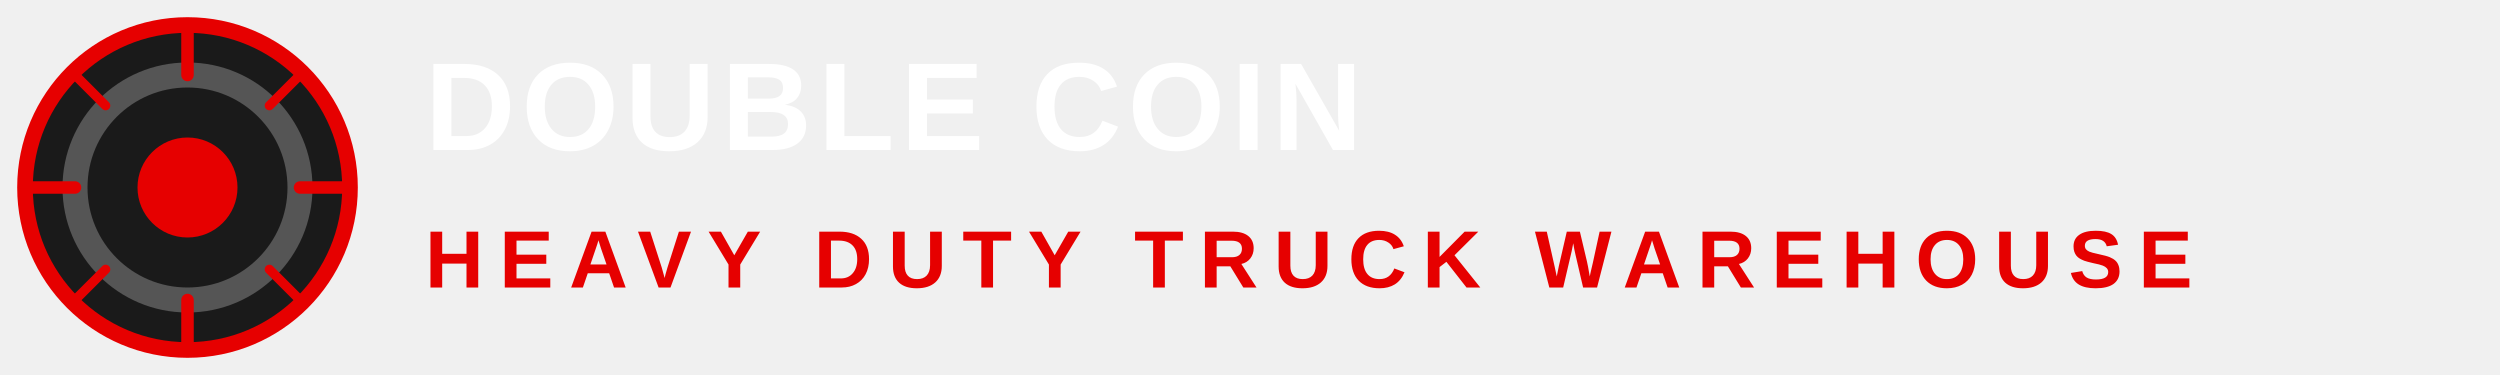
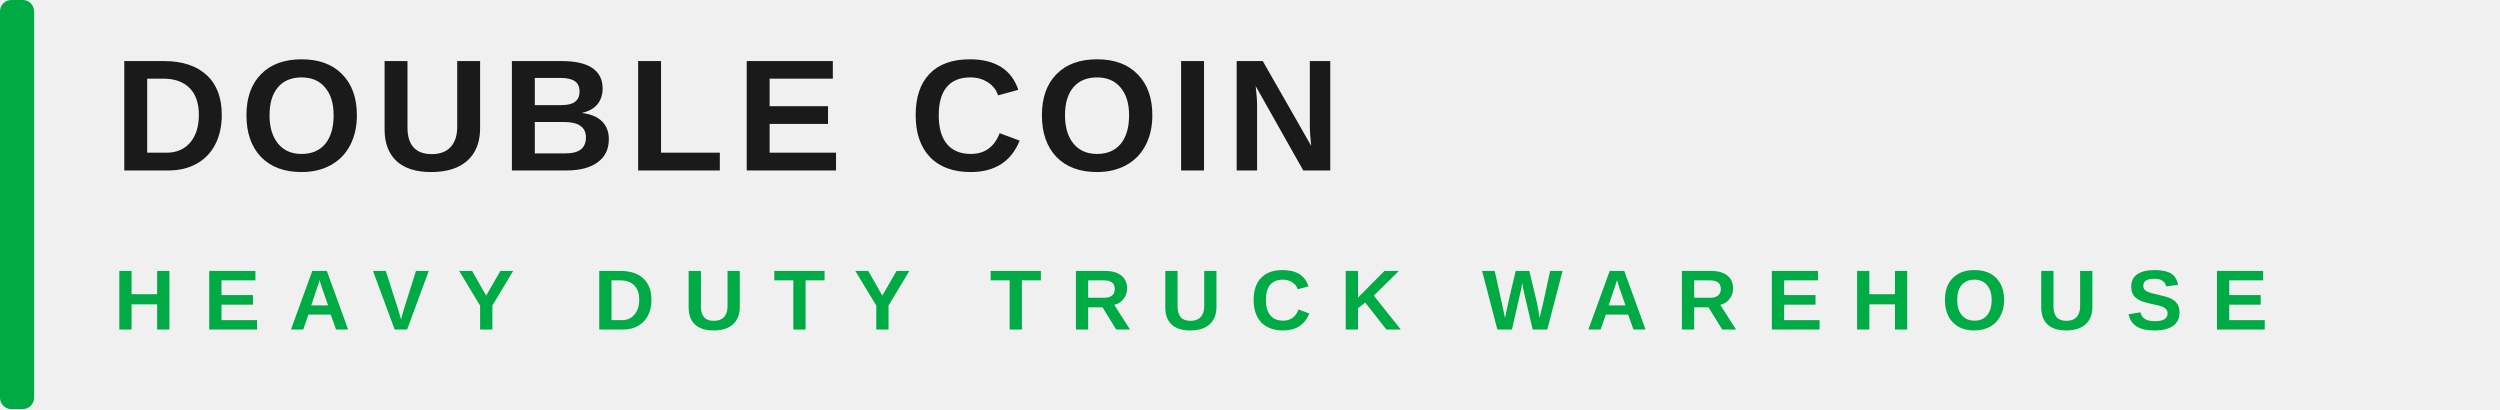
- <svg xmlns="http://www.w3.org/2000/svg" viewBox="0 0 400 60">
-   <circle cx="30" cy="30" r="26" fill="#1a1a1a" stroke="#e60000" stroke-width="2.5" />
-   <circle cx="30" cy="30" r="18" fill="none" stroke="#555" stroke-width="4" />
-   <circle cx="30" cy="30" r="8" fill="#e60000" />
-   <line x1="30" y1="4" x2="30" y2="12" stroke="#e60000" stroke-width="2" stroke-linecap="round" />
-   <line x1="30" y1="48" x2="30" y2="56" stroke="#e60000" stroke-width="2" stroke-linecap="round" />
-   <line x1="4" y1="30" x2="12" y2="30" stroke="#e60000" stroke-width="2" stroke-linecap="round" />
-   <line x1="48" y1="30" x2="56" y2="30" stroke="#e60000" stroke-width="2" stroke-linecap="round" />
-   <line x1="11.4" y1="11.4" x2="16.9" y2="16.9" stroke="#e60000" stroke-width="1.5" stroke-linecap="round" />
-   <line x1="43.1" y1="43.1" x2="48.6" y2="48.6" stroke="#e60000" stroke-width="1.5" stroke-linecap="round" />
-   <line x1="48.6" y1="11.4" x2="43.1" y2="16.9" stroke="#e60000" stroke-width="1.5" stroke-linecap="round" />
-   <line x1="11.4" y1="48.6" x2="16.9" y2="43.1" stroke="#e60000" stroke-width="1.5" stroke-linecap="round" />
-   <text x="68" y="24" font-family="Arial,Helvetica,sans-serif" font-size="20" font-weight="800" fill="#ffffff" letter-spacing="1">DOUBLE COIN</text>
-   <text x="68" y="46" font-family="Arial,Helvetica,sans-serif" font-size="13" font-weight="600" fill="#e60000" letter-spacing="2.5">HEAVY DUTY TRUCK WAREHOUSE</text>
+ <svg xmlns="http://www.w3.org/2000/svg" viewBox="0 0 220 36">
+   <rect x="0" y="0" width="3" height="36" rx="1" fill="#00AA44" />
+   <text x="10" y="15" font-family="'Arial Black',Impact,Arial,sans-serif" font-size="14" font-weight="900" fill="#1a1a1a" letter-spacing="1">DOUBLE COIN</text>
+   <text x="10" y="29" font-family="Arial,Helvetica,sans-serif" font-size="7.5" font-weight="700" fill="#00AA44" letter-spacing="2.5">HEAVY DUTY TRUCK WAREHOUSE</text>
</svg>
